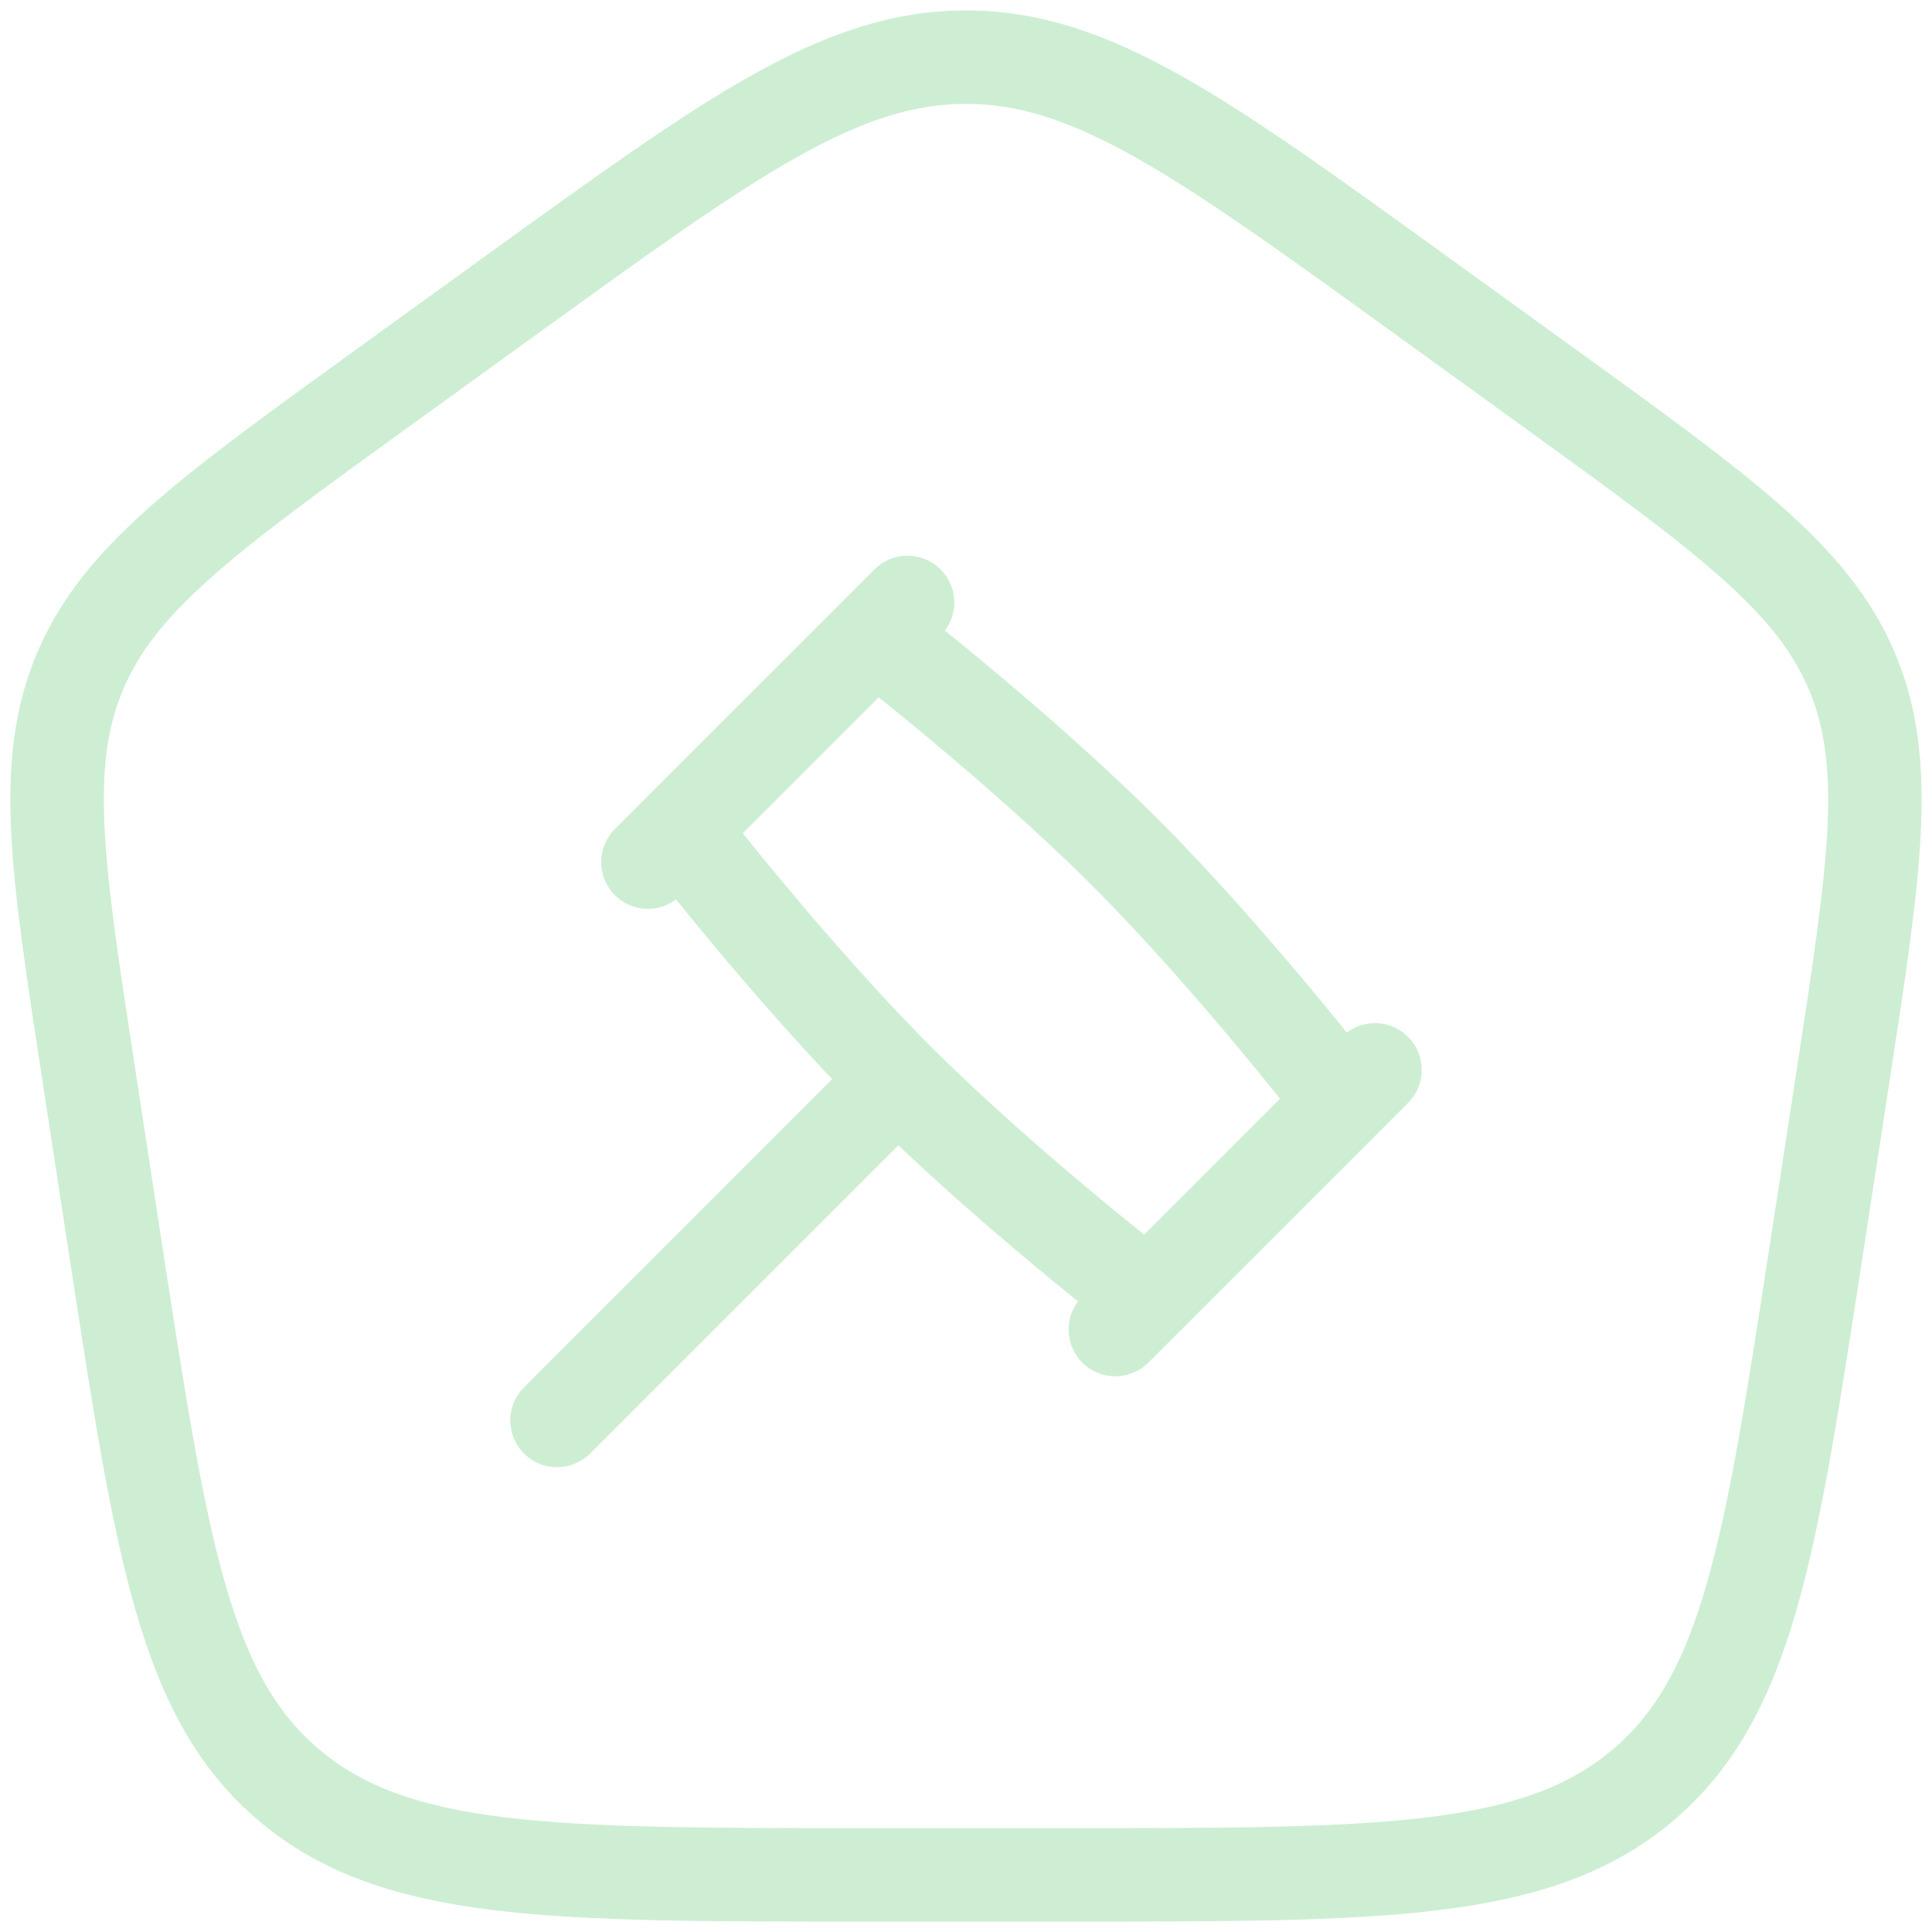
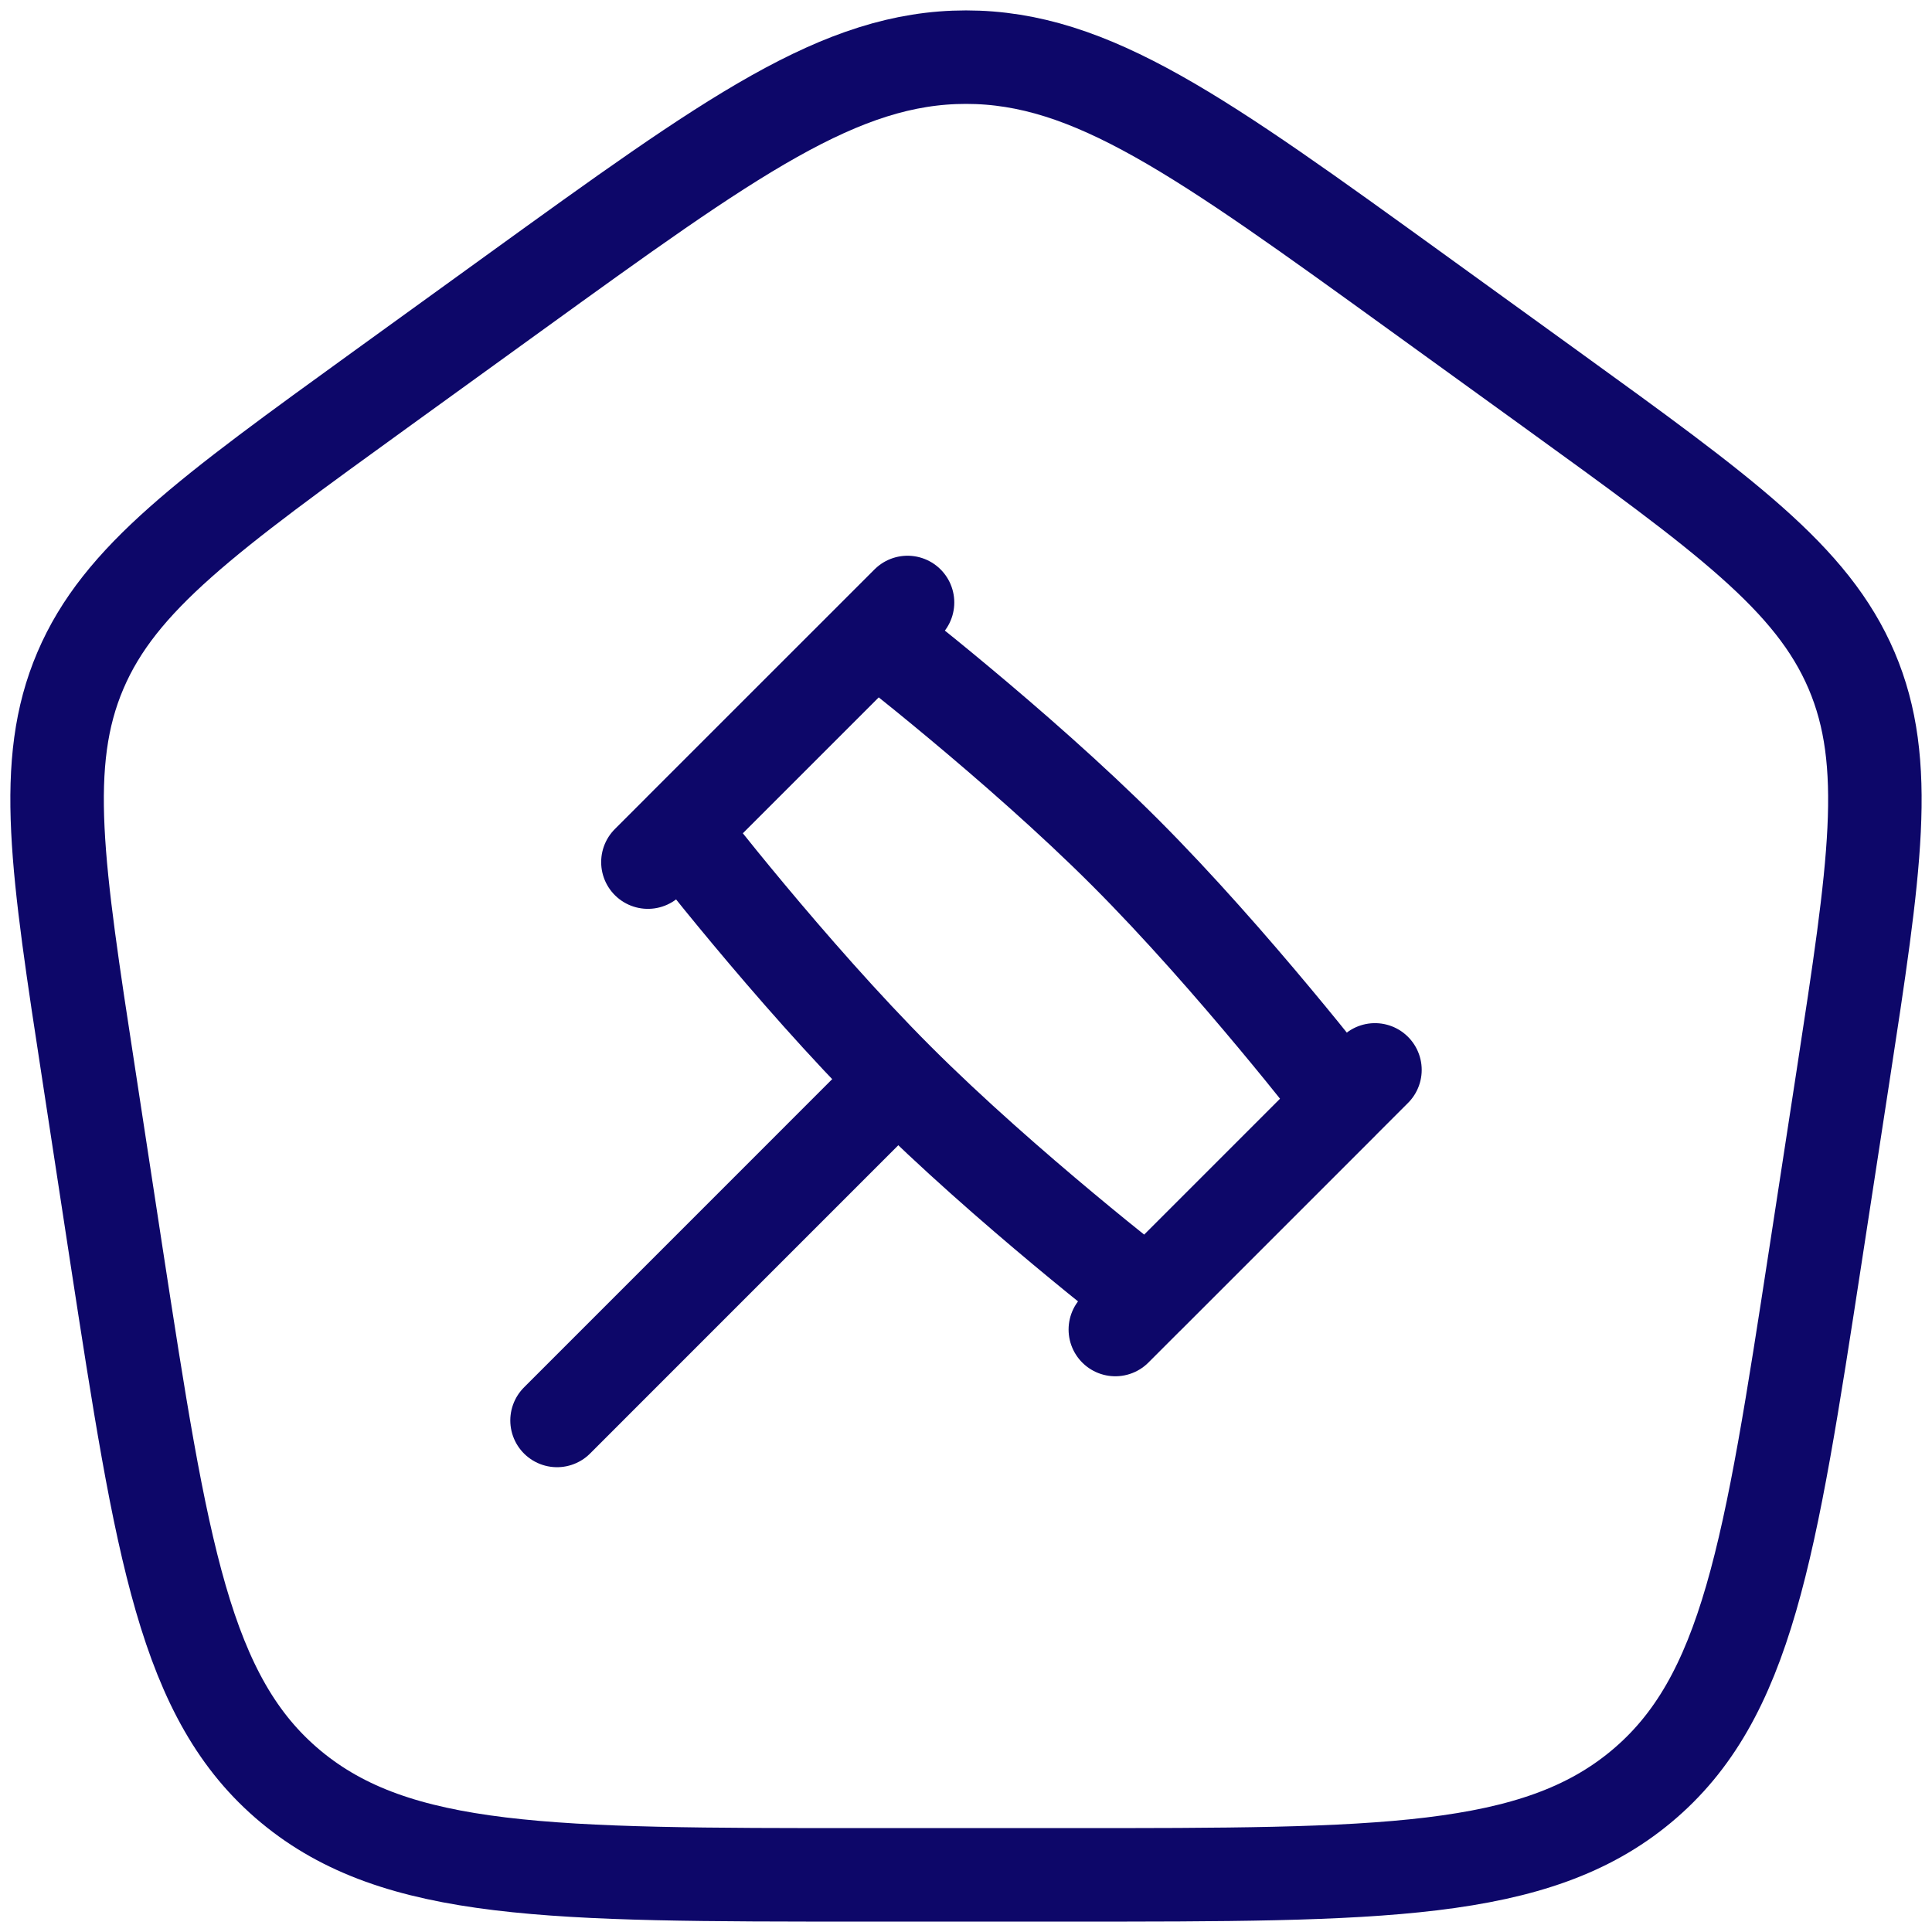
<svg xmlns="http://www.w3.org/2000/svg" width="31" height="31" viewBox="0 0 31 31" fill="none">
-   <path d="M1.429 17.27C0.914 13.919 0.656 12.245 1.29 10.759C1.923 9.274 3.329 8.258 6.139 6.226L8.239 4.708C11.735 2.181 13.483 0.917 15.5 0.917C17.517 0.917 19.265 2.181 22.761 4.708L24.861 6.226C27.671 8.258 29.076 9.274 29.71 10.759C30.343 12.245 30.086 13.919 29.572 17.269L29.133 20.127C28.403 24.876 28.037 27.25 26.334 28.667C24.631 30.085 22.141 30.083 17.161 30.083H13.838C8.857 30.083 6.368 30.083 4.665 28.667C2.961 27.25 2.597 24.876 1.866 20.126L1.429 17.27Z" stroke="#CDEED3" stroke-width="1.5" stroke-linecap="round" stroke-linejoin="round" />
-   <path d="M14.406 17.323C16.137 19.054 18.417 20.813 18.417 20.813L21.542 17.688C21.542 17.688 19.783 15.408 18.052 13.677C16.321 11.946 14.042 10.187 14.042 10.187L10.916 13.312C10.916 13.312 12.675 15.592 14.406 17.323ZM14.406 17.323L8.938 22.792M22.062 17.167L17.896 21.333M14.562 9.667L10.396 13.833" stroke="#CDEED3" stroke-width="1.5" stroke-linecap="round" stroke-linejoin="round" />
+   <path d="M1.429 17.27C0.914 13.919 0.656 12.245 1.29 10.759C1.923 9.274 3.329 8.258 6.139 6.226L8.239 4.708C11.735 2.181 13.483 0.917 15.5 0.917C17.517 0.917 19.265 2.181 22.761 4.708L24.861 6.226C27.671 8.258 29.076 9.274 29.71 10.759C30.343 12.245 30.086 13.919 29.572 17.269L29.133 20.127C28.403 24.876 28.037 27.25 26.334 28.667C24.631 30.085 22.141 30.083 17.161 30.083H13.838C8.857 30.083 6.368 30.083 4.665 28.667C2.961 27.25 2.597 24.876 1.866 20.126L1.429 17.27Z" stroke="#0D0769" stroke-width="1.5" stroke-linecap="round" stroke-linejoin="round" />
+   <path d="M14.406 17.323C16.137 19.054 18.417 20.813 18.417 20.813L21.542 17.688C21.542 17.688 19.783 15.408 18.052 13.677C16.321 11.946 14.042 10.187 14.042 10.187L10.916 13.312C10.916 13.312 12.675 15.592 14.406 17.323ZM14.406 17.323L8.938 22.792M22.062 17.167L17.896 21.333M14.562 9.667L10.396 13.833" stroke="#0D0769" stroke-width="1.5" stroke-linecap="round" stroke-linejoin="round" />
</svg>
